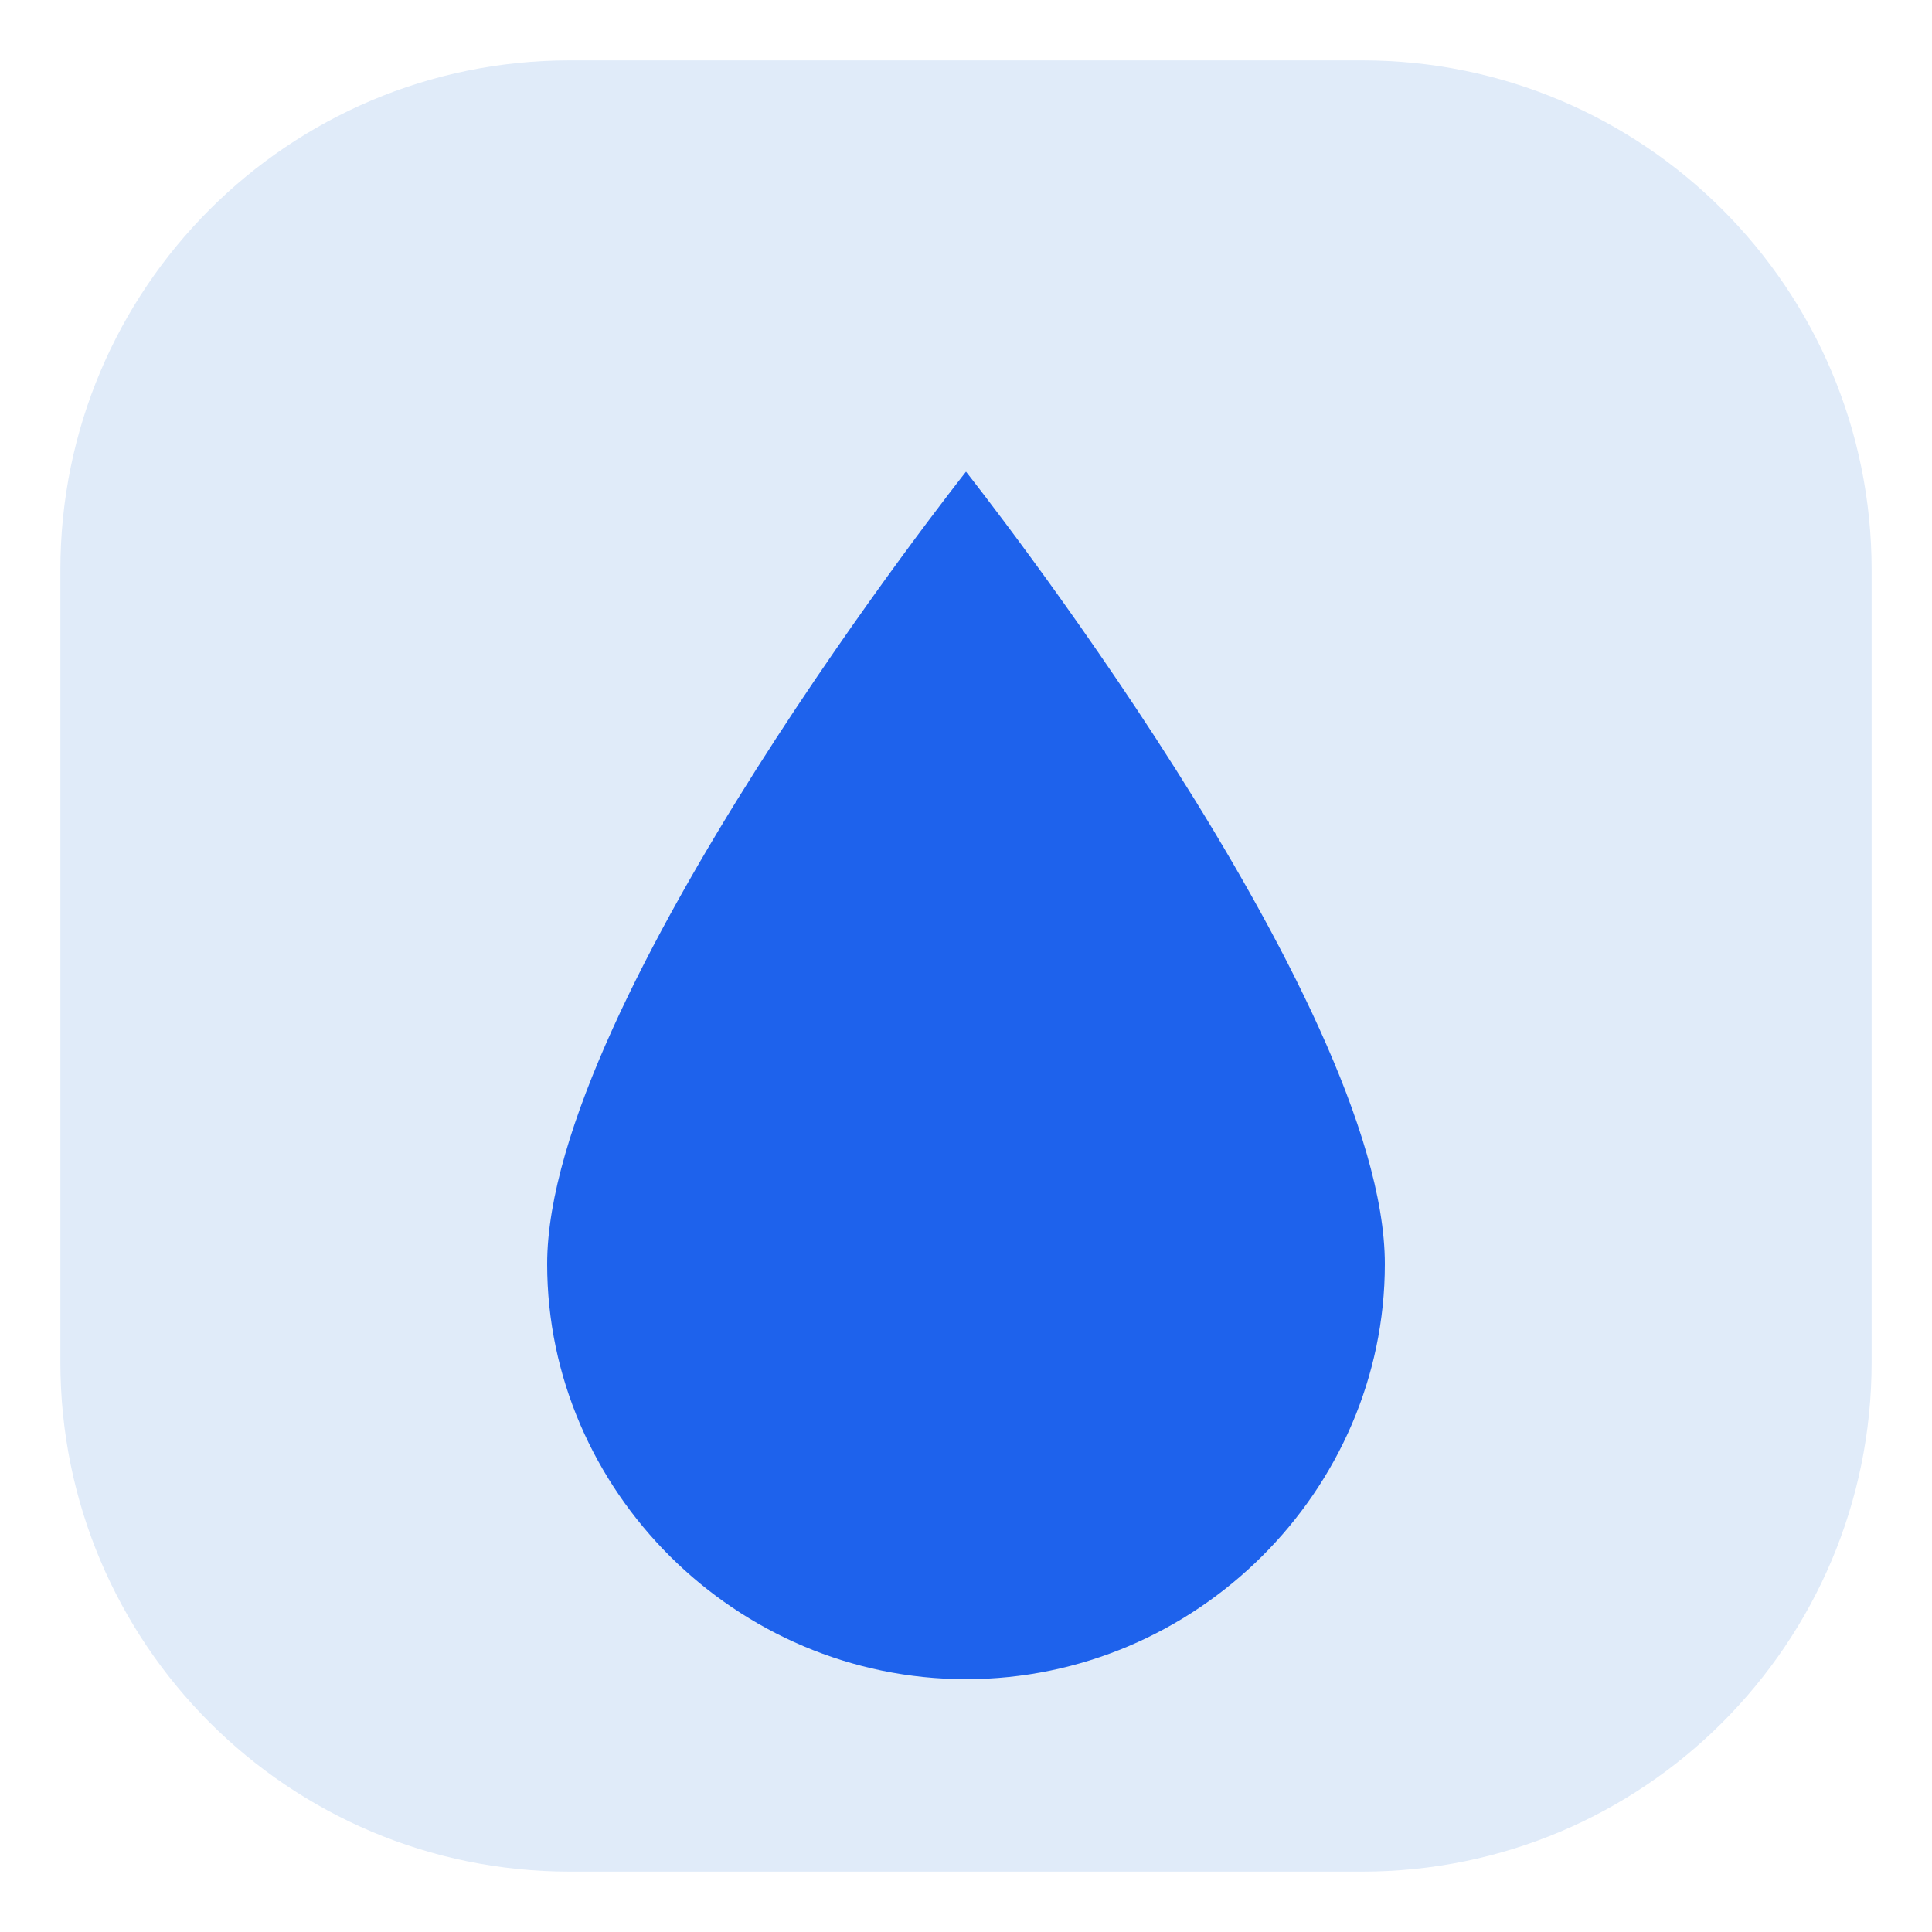
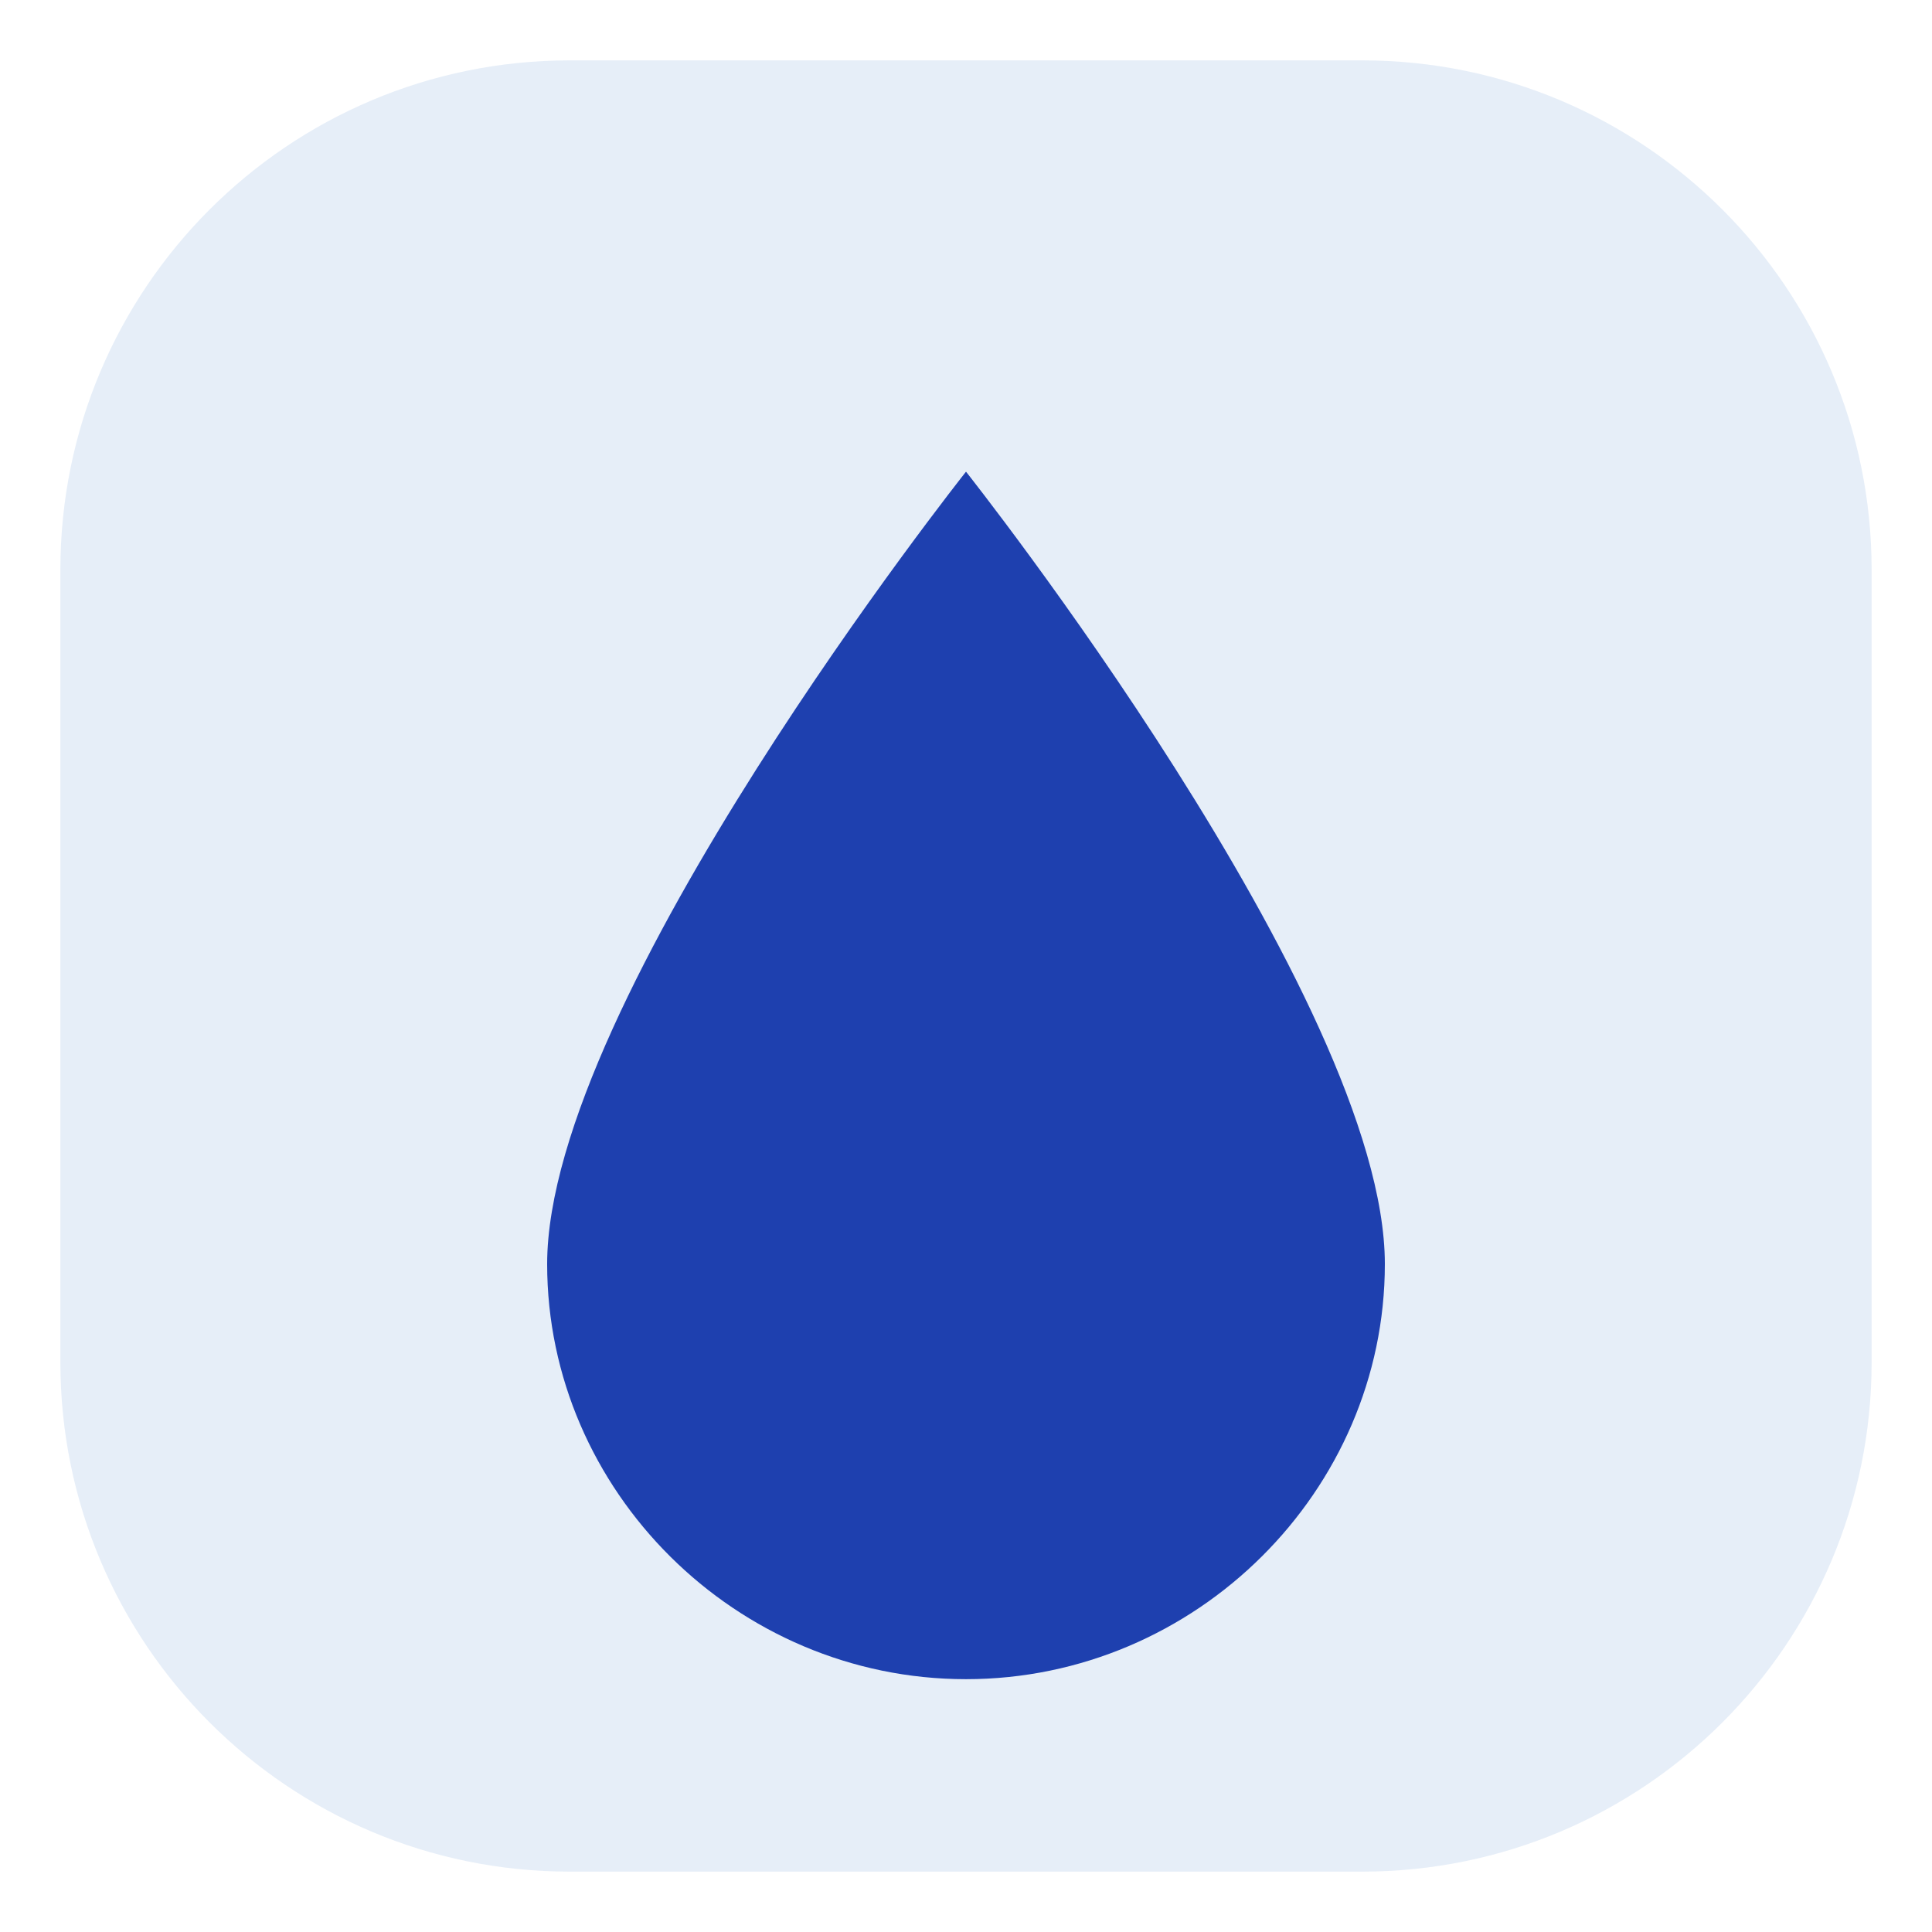
<svg xmlns="http://www.w3.org/2000/svg" width="1024" height="1024" viewBox="0 0 1024 1024">
-   <rect x="32" y="32" width="960" height="960" rx="270" fill="#e0ebf9" />
-   <path d="M 512,250 C 512,250 290,530 290,670 C 290,790 390,890 512,890 C 634,890 734,790 734,670 C 734,530 512,250 512,250 Z" fill="#1e62ec" />
+   <rect x="32" y="32" width="960" height="960" rx="270" fill="#E6EEF8" />
+   <path d="M 512,250 C 512,250 290,530 290,670 C 290,790 390,890 512,890 C 634,890 734,790 734,670 C 734,530 512,250 512,250 Z" fill="#1E40AF" />
</svg>
